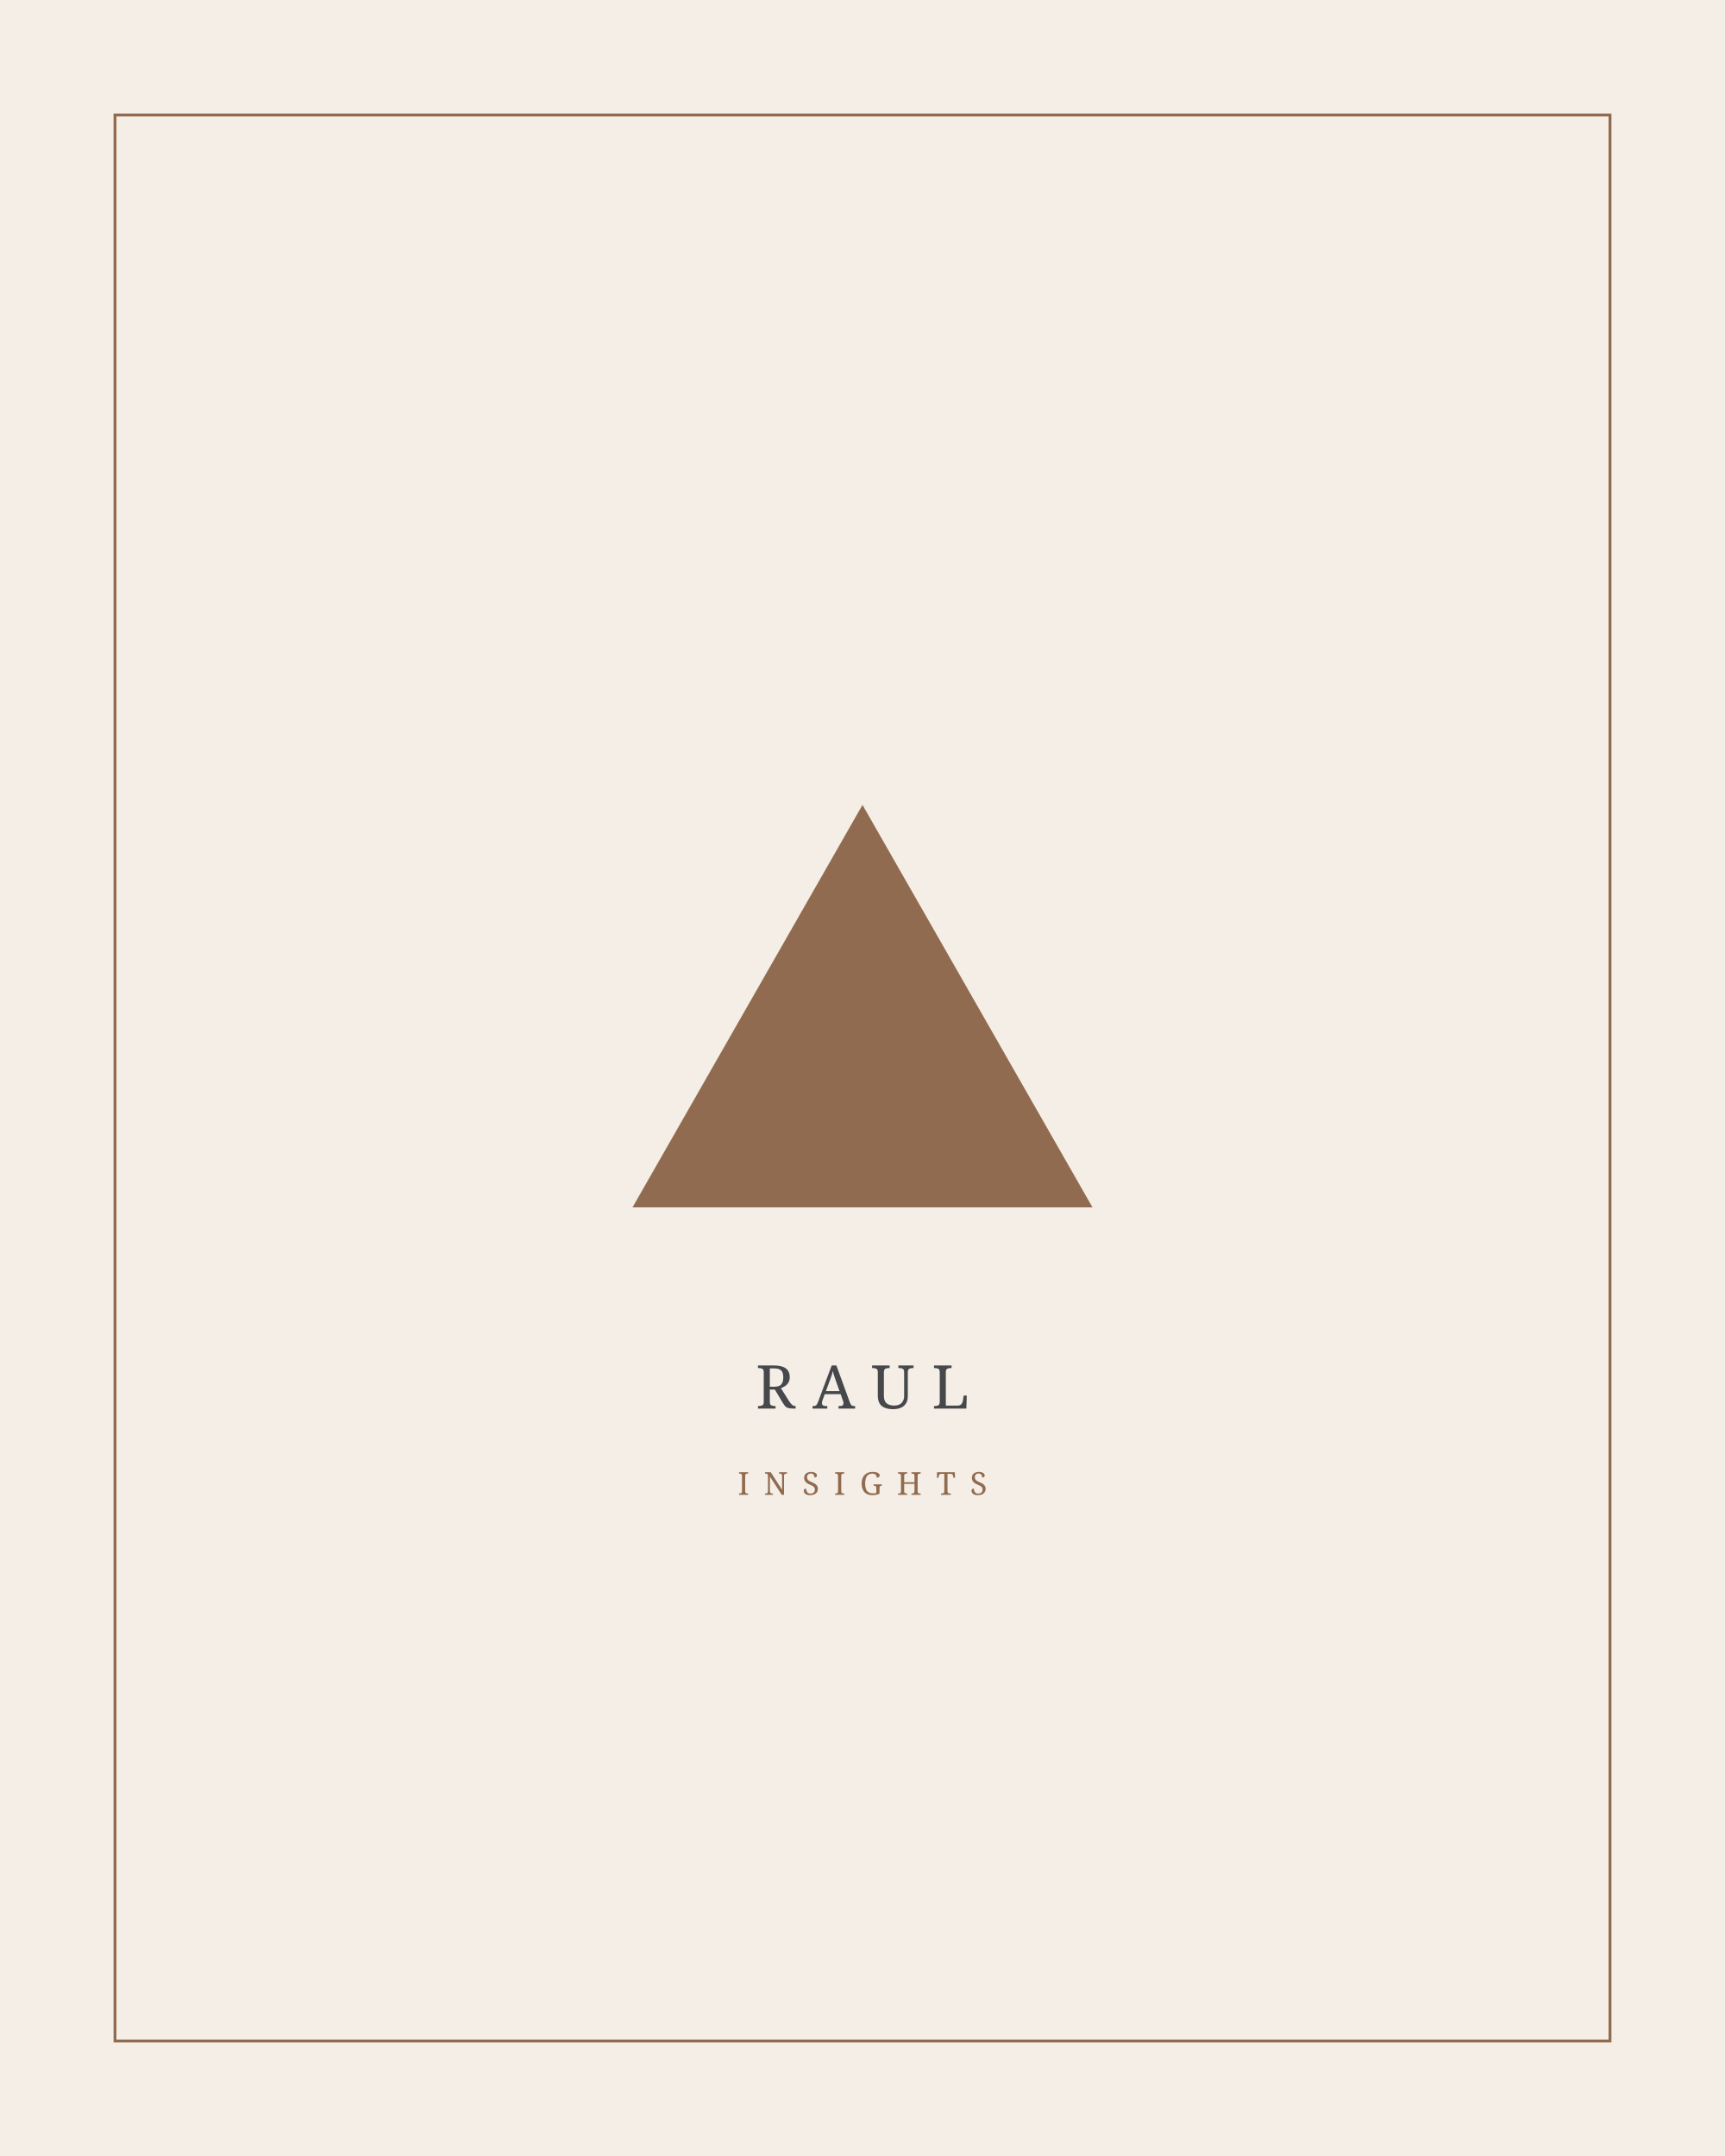
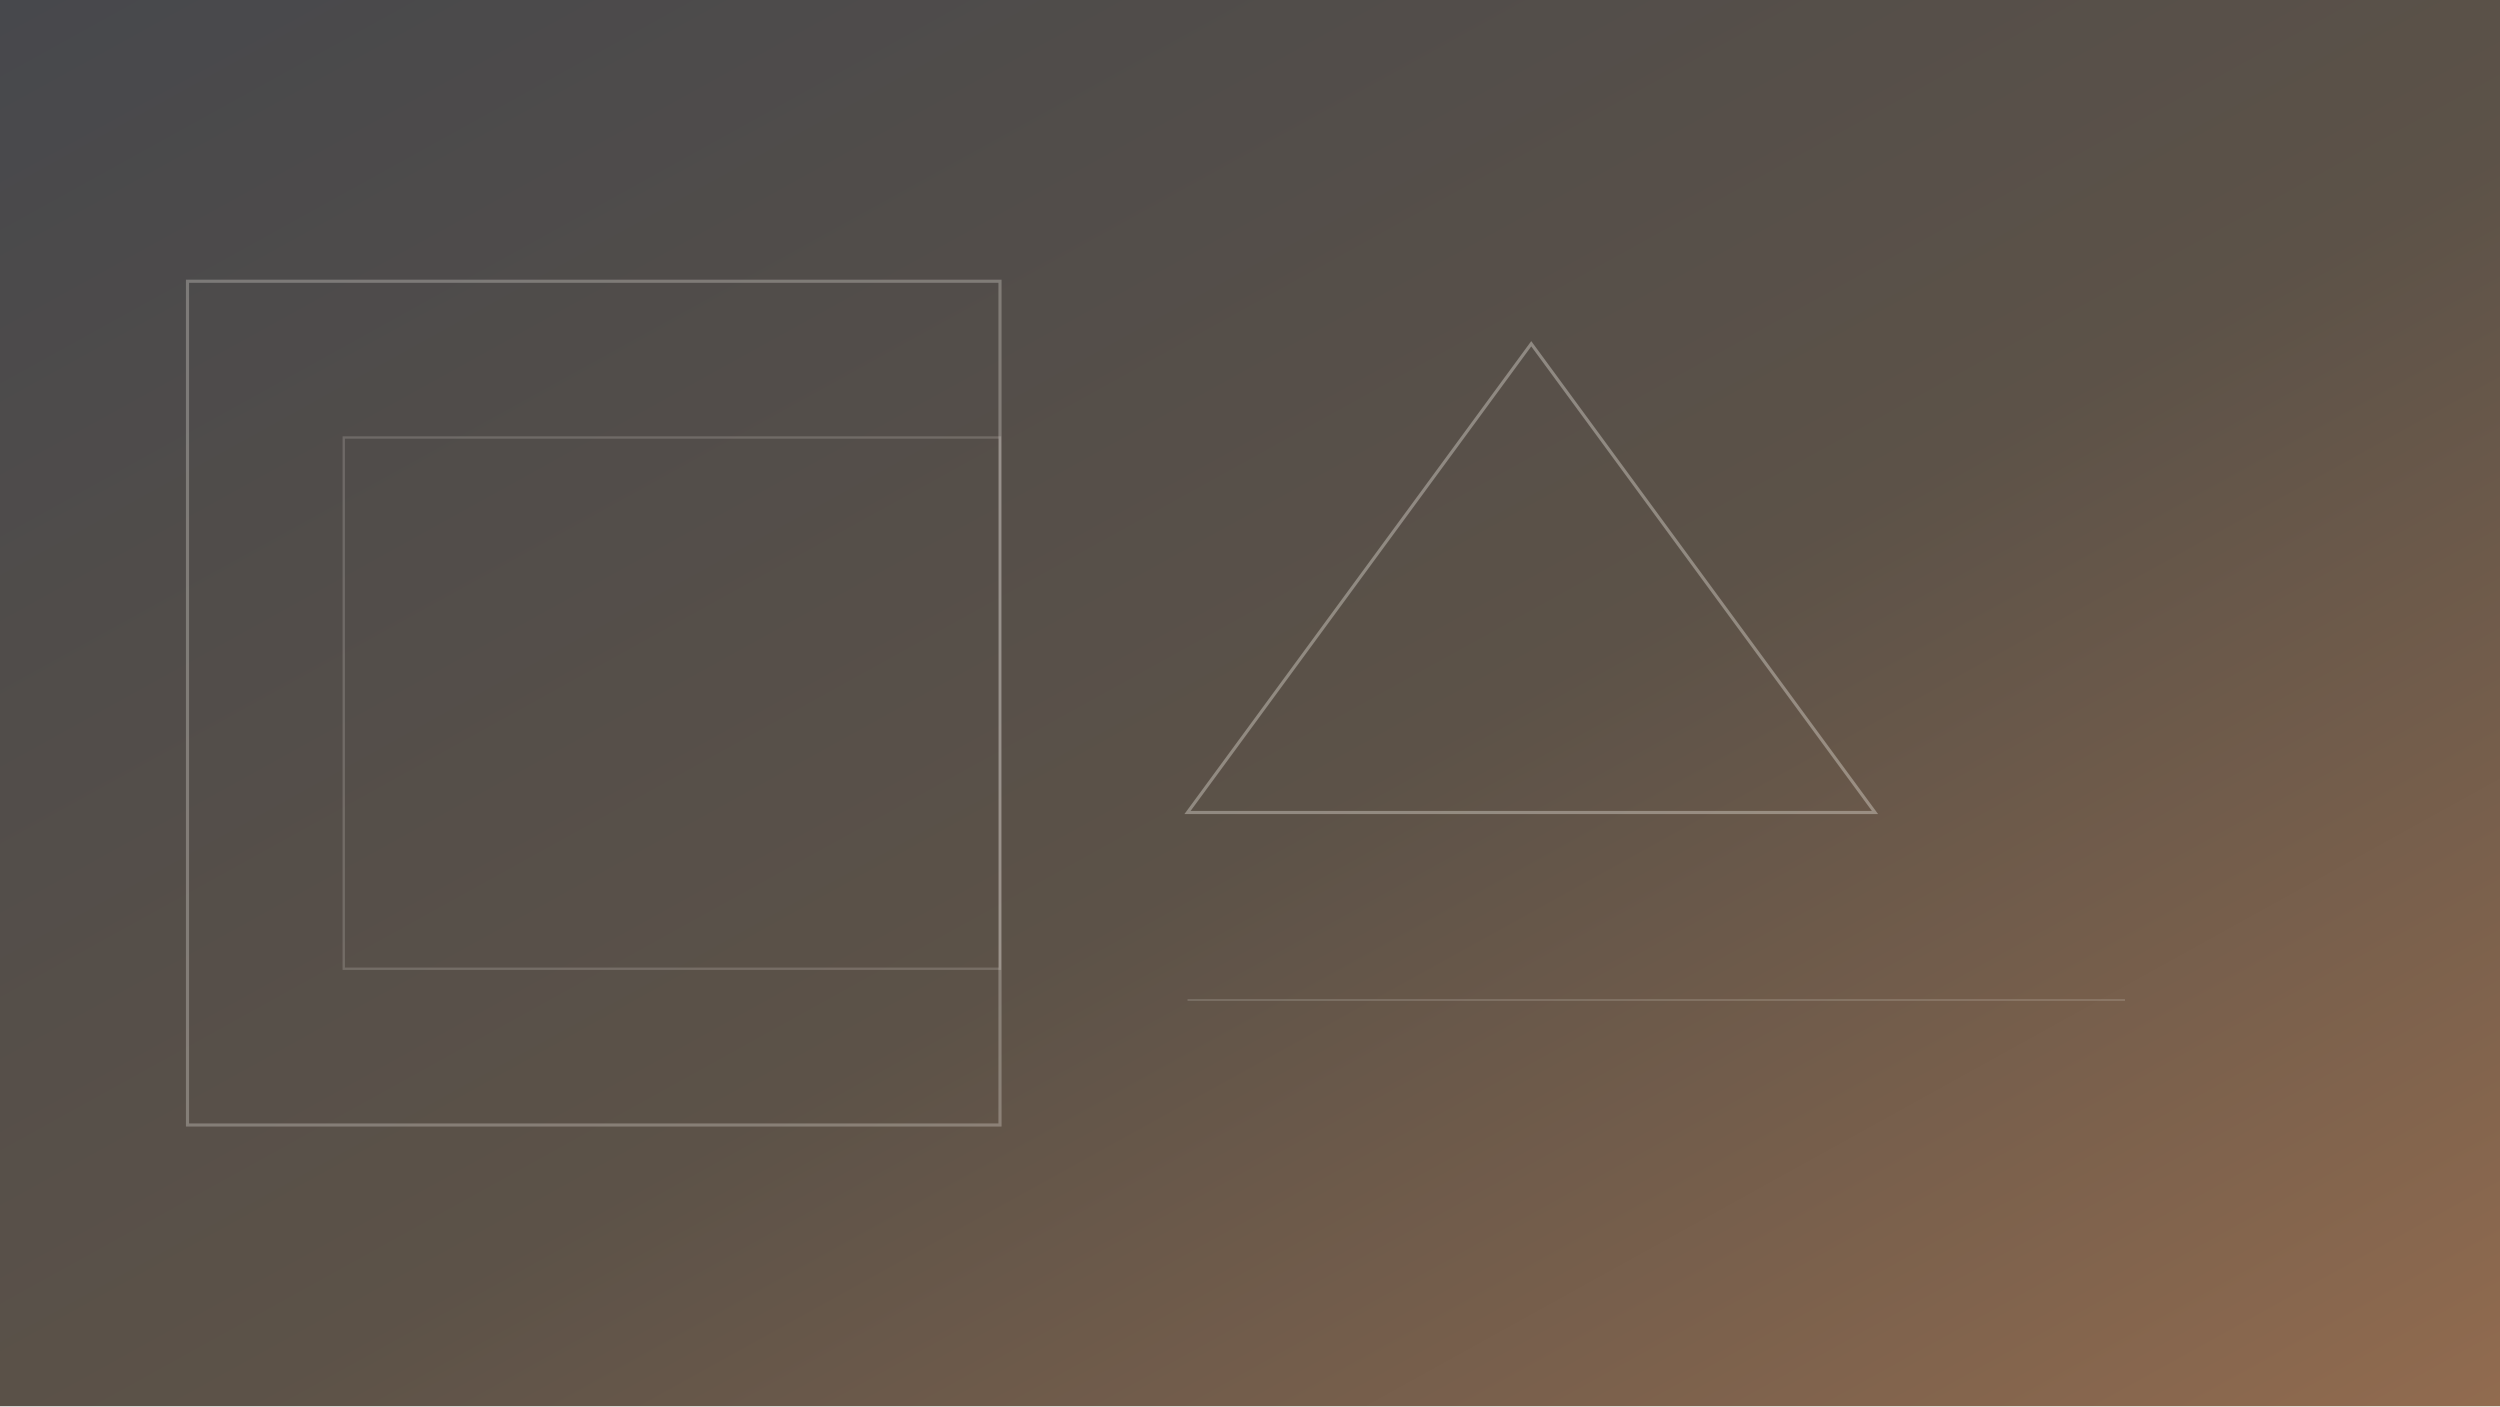
- <svg xmlns="http://www.w3.org/2000/svg" viewBox="0 0 1200 1500" role="img" aria-label="Raul Architects Insights">
-   <rect width="1200" height="1500" fill="#f4eee6" />
-   <rect x="80" y="80" width="1040" height="1340" fill="none" stroke="#916b4f" stroke-width="2" />
-   <polygon points="600,560 760,840 440,840" fill="#916b4f" />
-   <text x="600" y="980" text-anchor="middle" font-family="Georgia, serif" font-size="42" letter-spacing="12" fill="#47484c">RAUL</text>
-   <text x="600" y="1040" text-anchor="middle" font-family="Georgia, serif" font-size="22" letter-spacing="10" fill="#916b4f">INSIGHTS</text>
+ <svg xmlns="http://www.w3.org/2000/svg" width="1600" height="900" viewBox="0 0 1600 900" role="img" aria-label="Raul Architects Insights">
+   <defs>
+     <linearGradient id="g" x1="0" y1="0" x2="1" y2="1">
+       <stop offset="0%" stop-color="#47484c" />
+       <stop offset="55%" stop-color="#5c5248" />
+       <stop offset="100%" stop-color="#916b4f" />
+     </linearGradient>
+   </defs>
+   <rect width="1600" height="900" fill="url(#g)" />
+   <rect x="120" y="180" width="520" height="540" fill="none" stroke="#f7f2ec" stroke-opacity="0.28" stroke-width="2" />
+   <rect x="220" y="280" width="420" height="340" fill="none" stroke="#f7f2ec" stroke-opacity="0.18" stroke-width="1.5" />
+   <path d="M760 520 L980 220 L1200 520 Z" fill="none" stroke="#f7f2ec" stroke-opacity="0.35" stroke-width="2" />
+   <line x1="760" y1="640" x2="1360" y2="640" stroke="#f7f2ec" stroke-opacity="0.2" stroke-width="1" />
</svg>
